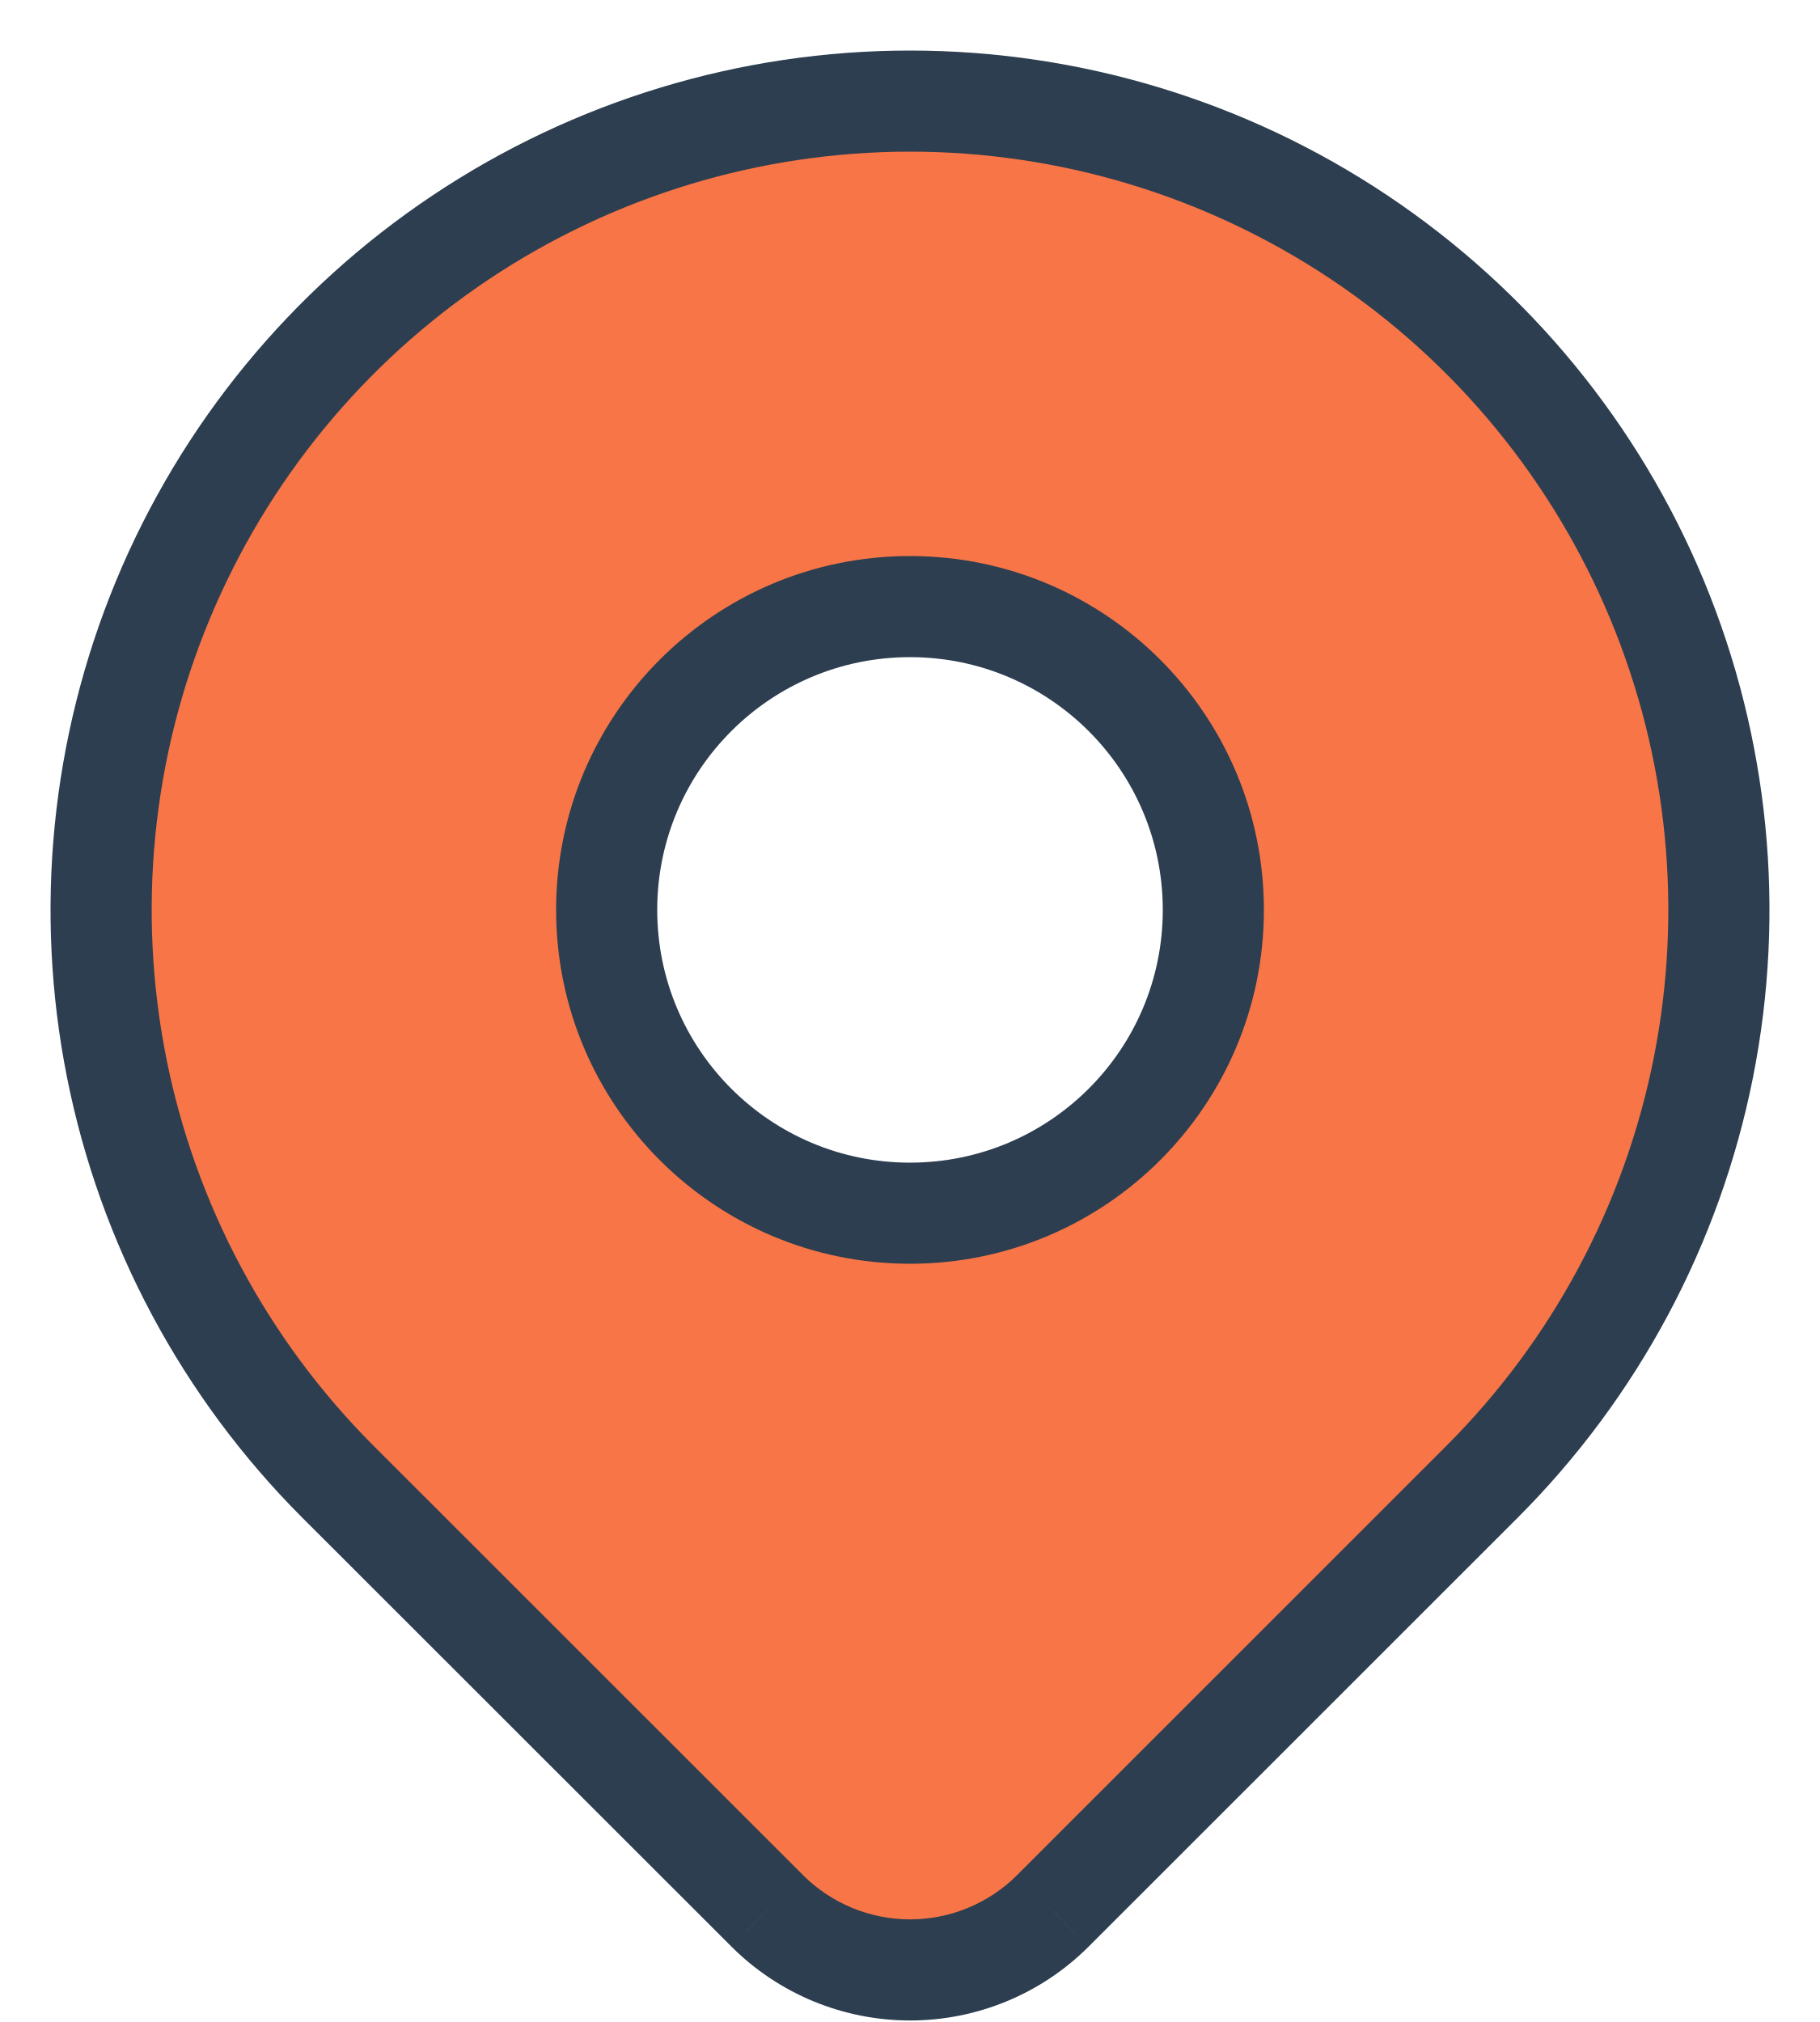
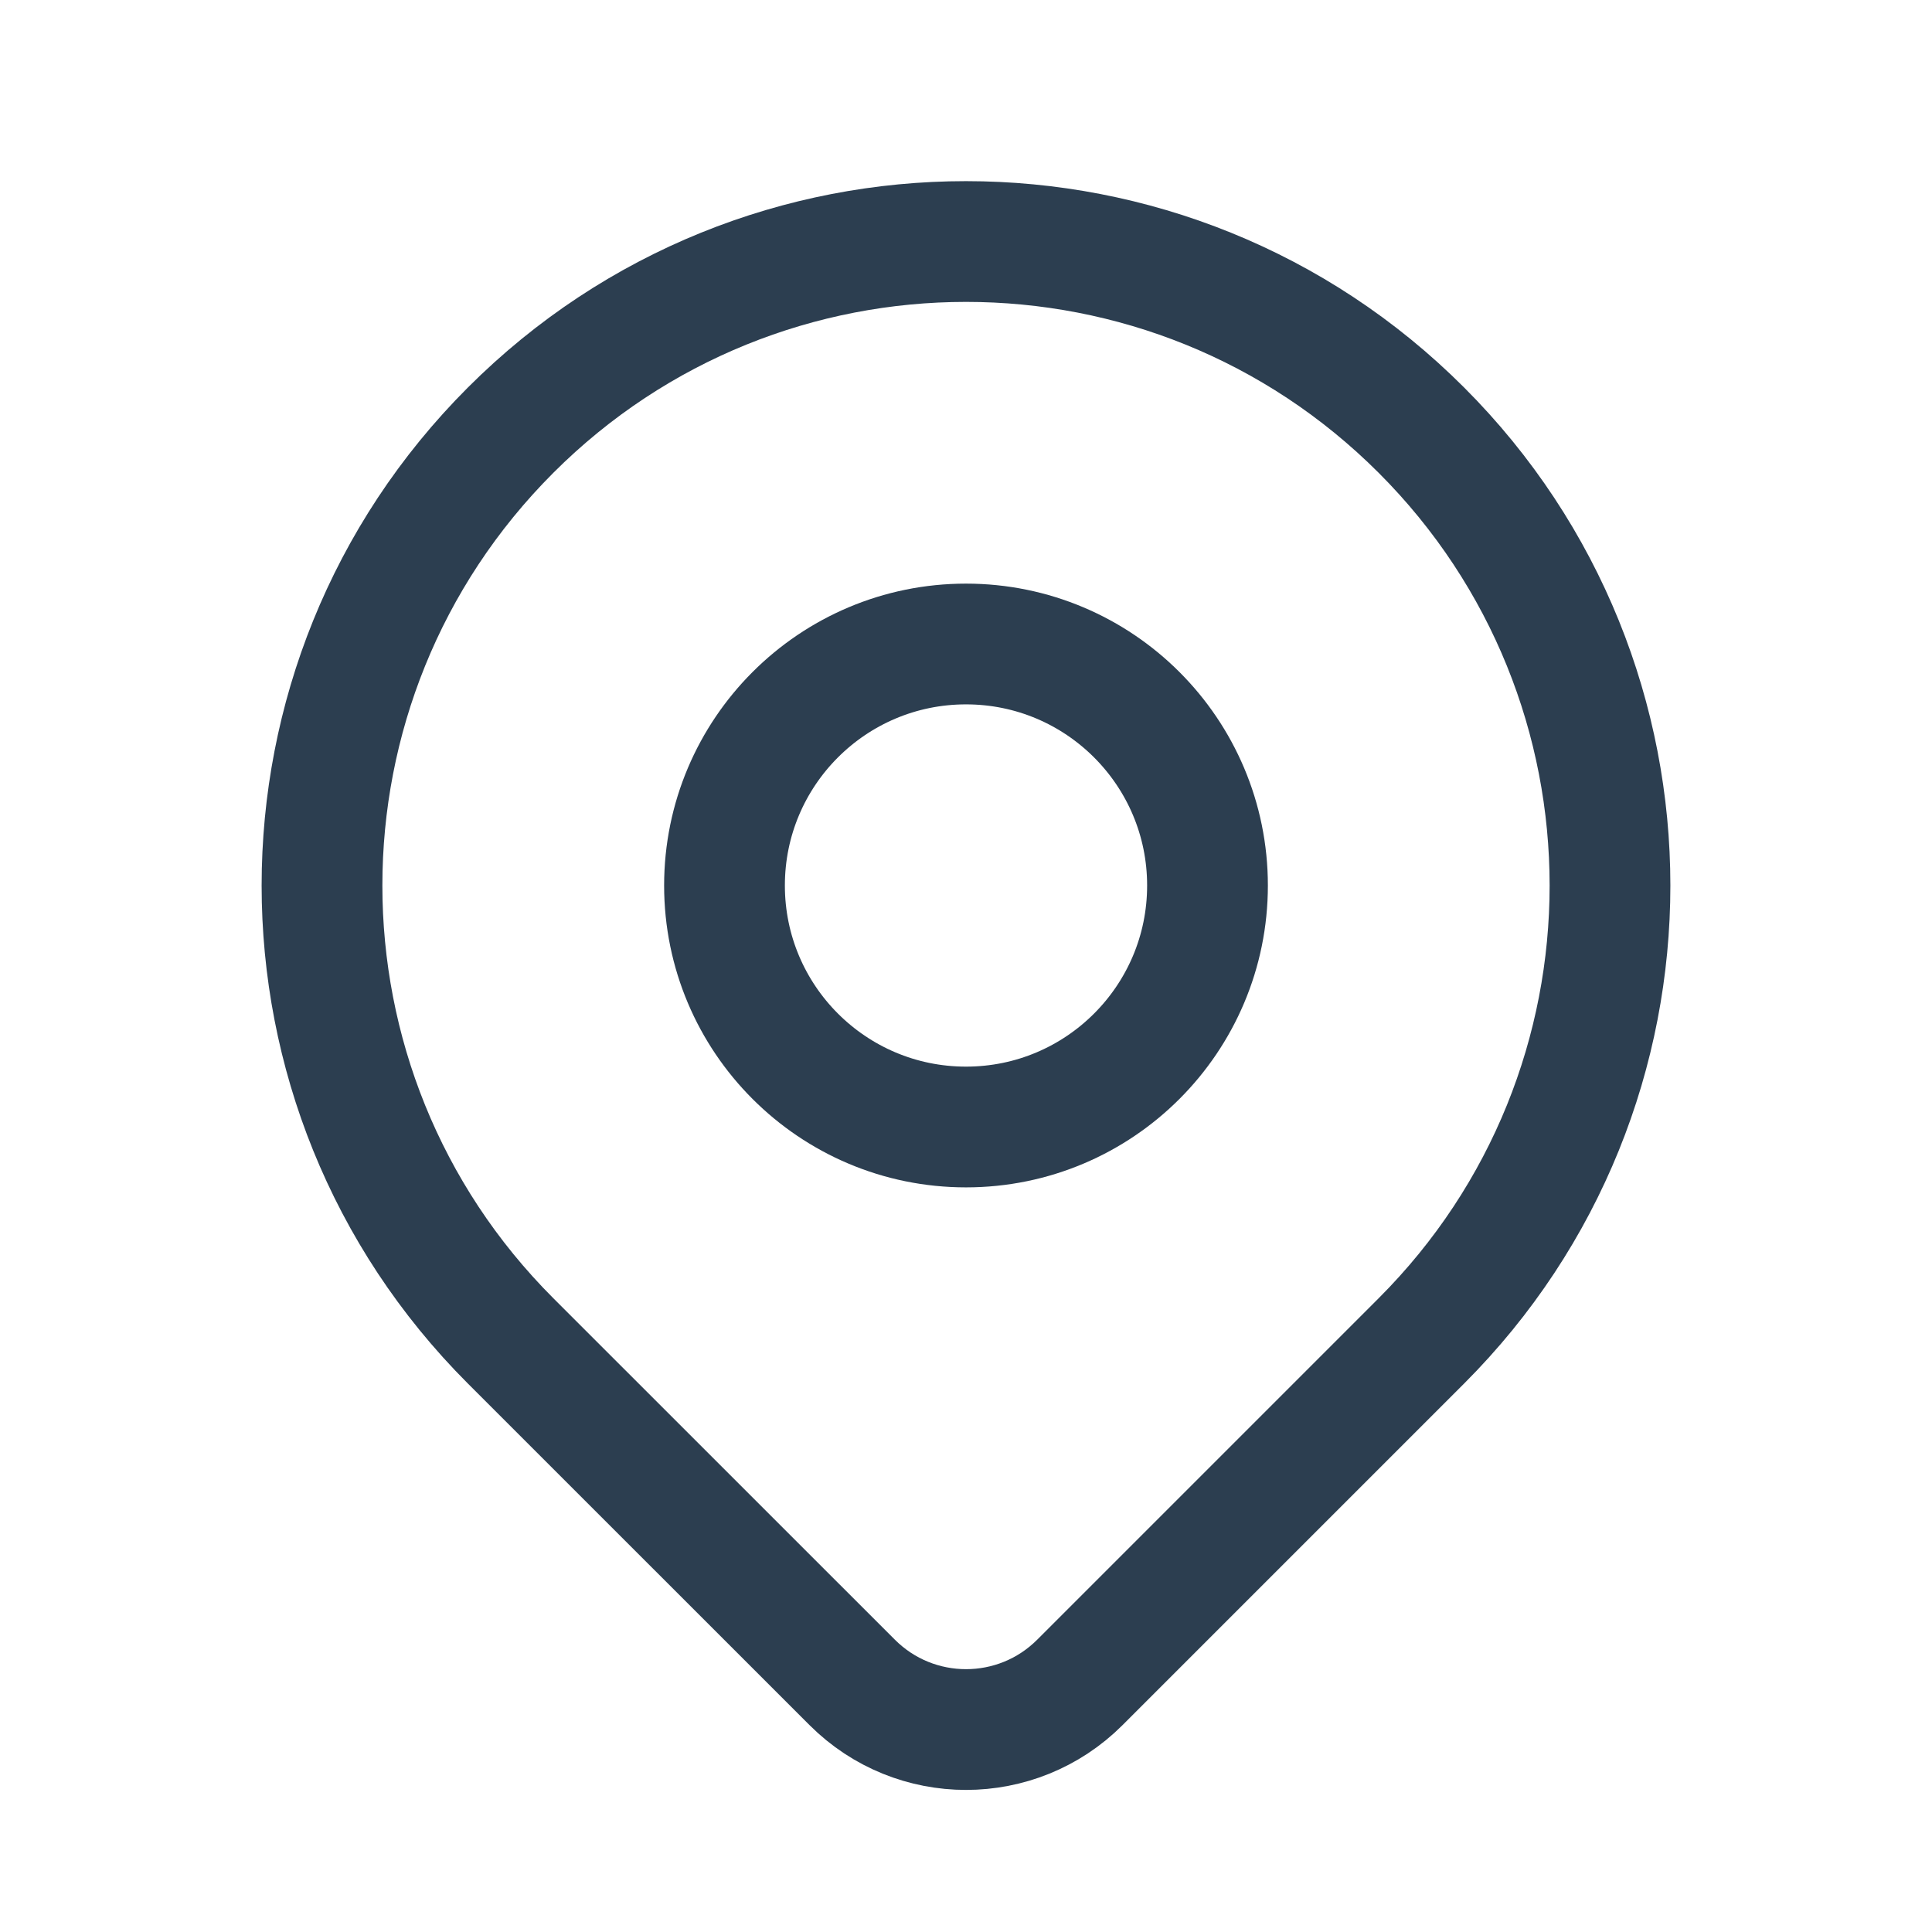
- <svg xmlns="http://www.w3.org/2000/svg" width="18" height="20" viewBox="0 0 18 20" fill="none">
-   <path fill-rule="evenodd" clip-rule="evenodd" d="M10.414 18.9L14.657 14.657C15.776 13.538 16.538 12.113 16.846 10.561C17.155 9.009 16.997 7.4 16.391 5.939C15.786 4.477 14.76 3.227 13.444 2.348C12.129 1.469 10.582 1 9 1C7.418 1 5.871 1.469 4.555 2.348C3.24 3.227 2.215 4.477 1.609 5.939C1.003 7.4 0.845 9.009 1.154 10.561C1.462 12.113 2.224 13.538 3.343 14.657L7.587 18.9C7.962 19.275 8.47 19.485 9.001 19.485C9.531 19.485 10.039 19.275 10.414 18.9ZM12 9C12 10.657 10.657 12 9 12C7.343 12 6 10.657 6 9C6 7.343 7.343 6 9 6C10.657 6 12 7.343 12 9Z" fill="#F77546" />
-   <path d="M14.657 14.657L15.011 15.011L15.011 15.011L14.657 14.657ZM10.414 18.9L10.767 19.254L10.768 19.253L10.414 18.9ZM16.846 10.561L16.356 10.463V10.463L16.846 10.561ZM16.391 5.939L16.853 5.747L16.391 5.939ZM4.555 2.348L4.833 2.764L4.555 2.348ZM1.609 5.939L1.147 5.747H1.147L1.609 5.939ZM1.154 10.561L0.663 10.658L1.154 10.561ZM3.343 14.657L2.989 15.011L2.989 15.011L3.343 14.657ZM7.587 18.9L7.233 19.253L7.234 19.254L7.587 18.9ZM14.303 14.303L10.06 18.546L10.768 19.253L15.011 15.011L14.303 14.303ZM16.356 10.463C16.067 11.918 15.352 13.255 14.303 14.303L15.011 15.011C16.199 13.822 17.009 12.307 17.337 10.658L16.356 10.463ZM15.929 6.13C16.497 7.5 16.645 9.008 16.356 10.463L17.337 10.658C17.665 9.01 17.496 7.3 16.853 5.747L15.929 6.13ZM13.167 2.764C14.4 3.588 15.361 4.76 15.929 6.13L16.853 5.747C16.21 4.194 15.12 2.867 13.722 1.933L13.167 2.764ZM9 1.5C10.483 1.5 11.933 1.94 13.167 2.764L13.722 1.933C12.325 0.999 10.681 0.5 9 0.5V1.5ZM4.833 2.764C6.067 1.94 7.517 1.5 9 1.5V0.5C7.319 0.5 5.676 0.999 4.278 1.933L4.833 2.764ZM2.071 6.13C2.639 4.76 3.6 3.588 4.833 2.764L4.278 1.933C2.88 2.867 1.79 4.194 1.147 5.747L2.071 6.13ZM1.644 10.463C1.355 9.008 1.503 7.5 2.071 6.13L1.147 5.747C0.504 7.3 0.335 9.01 0.663 10.658L1.644 10.463ZM3.697 14.303C2.648 13.255 1.933 11.918 1.644 10.463L0.663 10.658C0.991 12.307 1.801 13.822 2.989 15.011L3.697 14.303ZM7.941 18.546L3.697 14.303L2.989 15.011L7.233 19.253L7.941 18.546ZM9.001 18.985C8.603 18.985 8.222 18.827 7.94 18.546L7.234 19.254C7.702 19.722 8.338 19.985 9.001 19.985V18.985ZM10.061 18.546C9.779 18.827 9.398 18.985 9.001 18.985V19.985C9.663 19.985 10.299 19.722 10.767 19.254L10.061 18.546ZM9 12.5C10.933 12.5 12.5 10.933 12.5 9H11.5C11.5 10.381 10.381 11.5 9 11.5V12.5ZM5.5 9C5.5 10.933 7.067 12.5 9 12.5V11.5C7.619 11.5 6.5 10.381 6.5 9H5.5ZM9 5.5C7.067 5.5 5.5 7.067 5.5 9H6.5C6.5 7.619 7.619 6.5 9 6.5V5.5ZM12.5 9C12.5 7.067 10.933 5.5 9 5.5V6.5C10.381 6.5 11.5 7.619 11.5 9H12.5Z" fill="#2C3E50" />
+ <svg xmlns="http://www.w3.org/2000/svg" class="icon icon-tabler icon-tabler-map-pin" width="44" height="44" viewBox="0 0 24 24" stroke-width="1.5" stroke="#2c3e50" fill="none" stroke-linecap="round" stroke-linejoin="round">
+   <path stroke="none" d="M0 0h24v24H0z" fill="none" />
+   <circle cx="12" cy="11" r="3" />
+   <path d="M17.657 16.657l-4.243 4.243a2 2 0 0 1 -2.827 0l-4.244 -4.243a8 8 0 1 1 11.314 0z" />
</svg>
